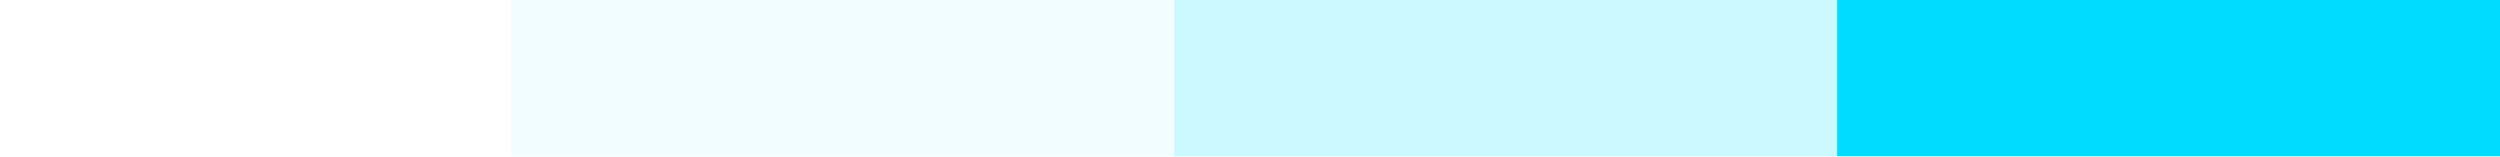
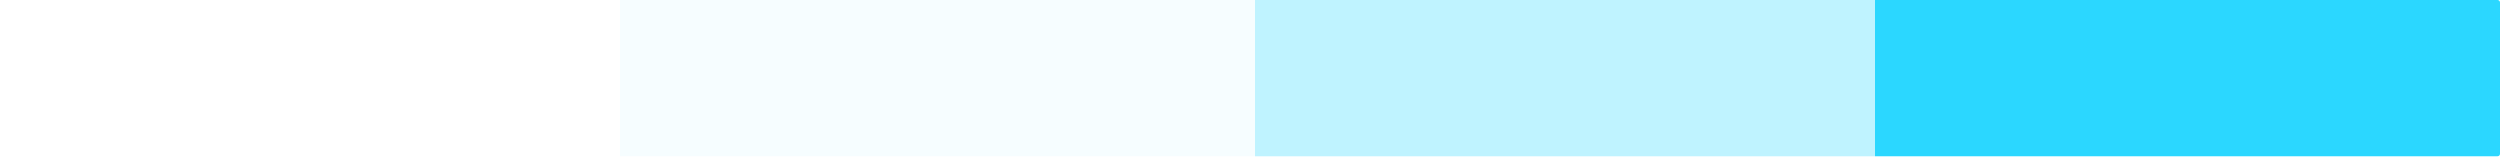
<svg xmlns="http://www.w3.org/2000/svg" xmlns:xlink="http://www.w3.org/1999/xlink" width="256" height="16" viewBox="0 0 67.733 4.233" version="1.1" id="svg1">
  <defs id="defs1">
+     <linearGradient id="linearGradient2">
+       <stop style="stop-color:#2bd7ff;stop-opacity:0;" offset="0" id="stop8" />
+       <stop style="stop-color:#2bd7ff;stop-opacity:0;" offset="0.248" id="stop2" />
+       <stop style="stop-color:#2bd7ff;stop-opacity:0.042;" offset="0.248" id="stop7" />
+       <stop style="stop-color:#2bd7ff;stop-opacity:0.043;" offset="0.502" id="stop5" />
+       <stop style="stop-color:#2bd7ff;stop-opacity:0.3;" offset="0.502" id="stop4" />
+       <stop style="stop-color:#2bd7ff;stop-opacity:0.302;" offset="0.75" id="stop6" />
+       <stop style="stop-color:#2bd7ff;stop-opacity:1;" offset="0.75" id="stop3" />
+     </linearGradient>
    <color-profile name="Agfa-:-Swop-Standard" xlink:href="file:///C:/WINDOWS/system32/spool/drivers/color/RSWOP.icm" id="color-profile1" />
+     <linearGradient xlink:href="#linearGradient2" id="linearGradient3" x1="0" y1="2.117" x2="67.733" y2="2.117" gradientUnits="userSpaceOnUse" />
  </defs>
  <g id="layer1">
-     <rect style="fill:#00dcff;fill-opacity:1;stroke-width:1.5;stroke-linejoin:round;stroke-opacity:0.702;paint-order:stroke markers fill" id="rect5" width="17.959" height="4.233" x="49.774" y="0" />
-     <rect style="fill:#00dcff;fill-opacity:0.202;stroke-width:1.5;stroke-linejoin:round;stroke-opacity:0.702;paint-order:stroke markers fill" id="rect4" width="17.959" height="4.233" x="31.815" y="0" />
-     <rect style="fill:#00dcff;fill-opacity:0.057;stroke-width:1.5;stroke-linejoin:round;stroke-opacity:0.702;paint-order:stroke markers fill" id="rect6" width="17.959" height="4.233" x="13.855" y="0" />
-     <rect style="fill:#00dcff;fill-opacity:0;stroke-width:1.5;stroke-linejoin:round;stroke-opacity:0.702;paint-order:stroke markers fill" id="rect7" width="17.959" height="4.233" x="-4.104" y="0" />
+     <rect style="fill:url(#linearGradient3);fill-opacity:1;stroke-width:6.35;stroke-linecap:round;stroke-linejoin:round;stroke-opacity:0.634" id="rect2" width="67.733" height="4.233" x="0" y="4.4786629e-16" rx="0.066" ry="0.066" />
  </g>
</svg>
